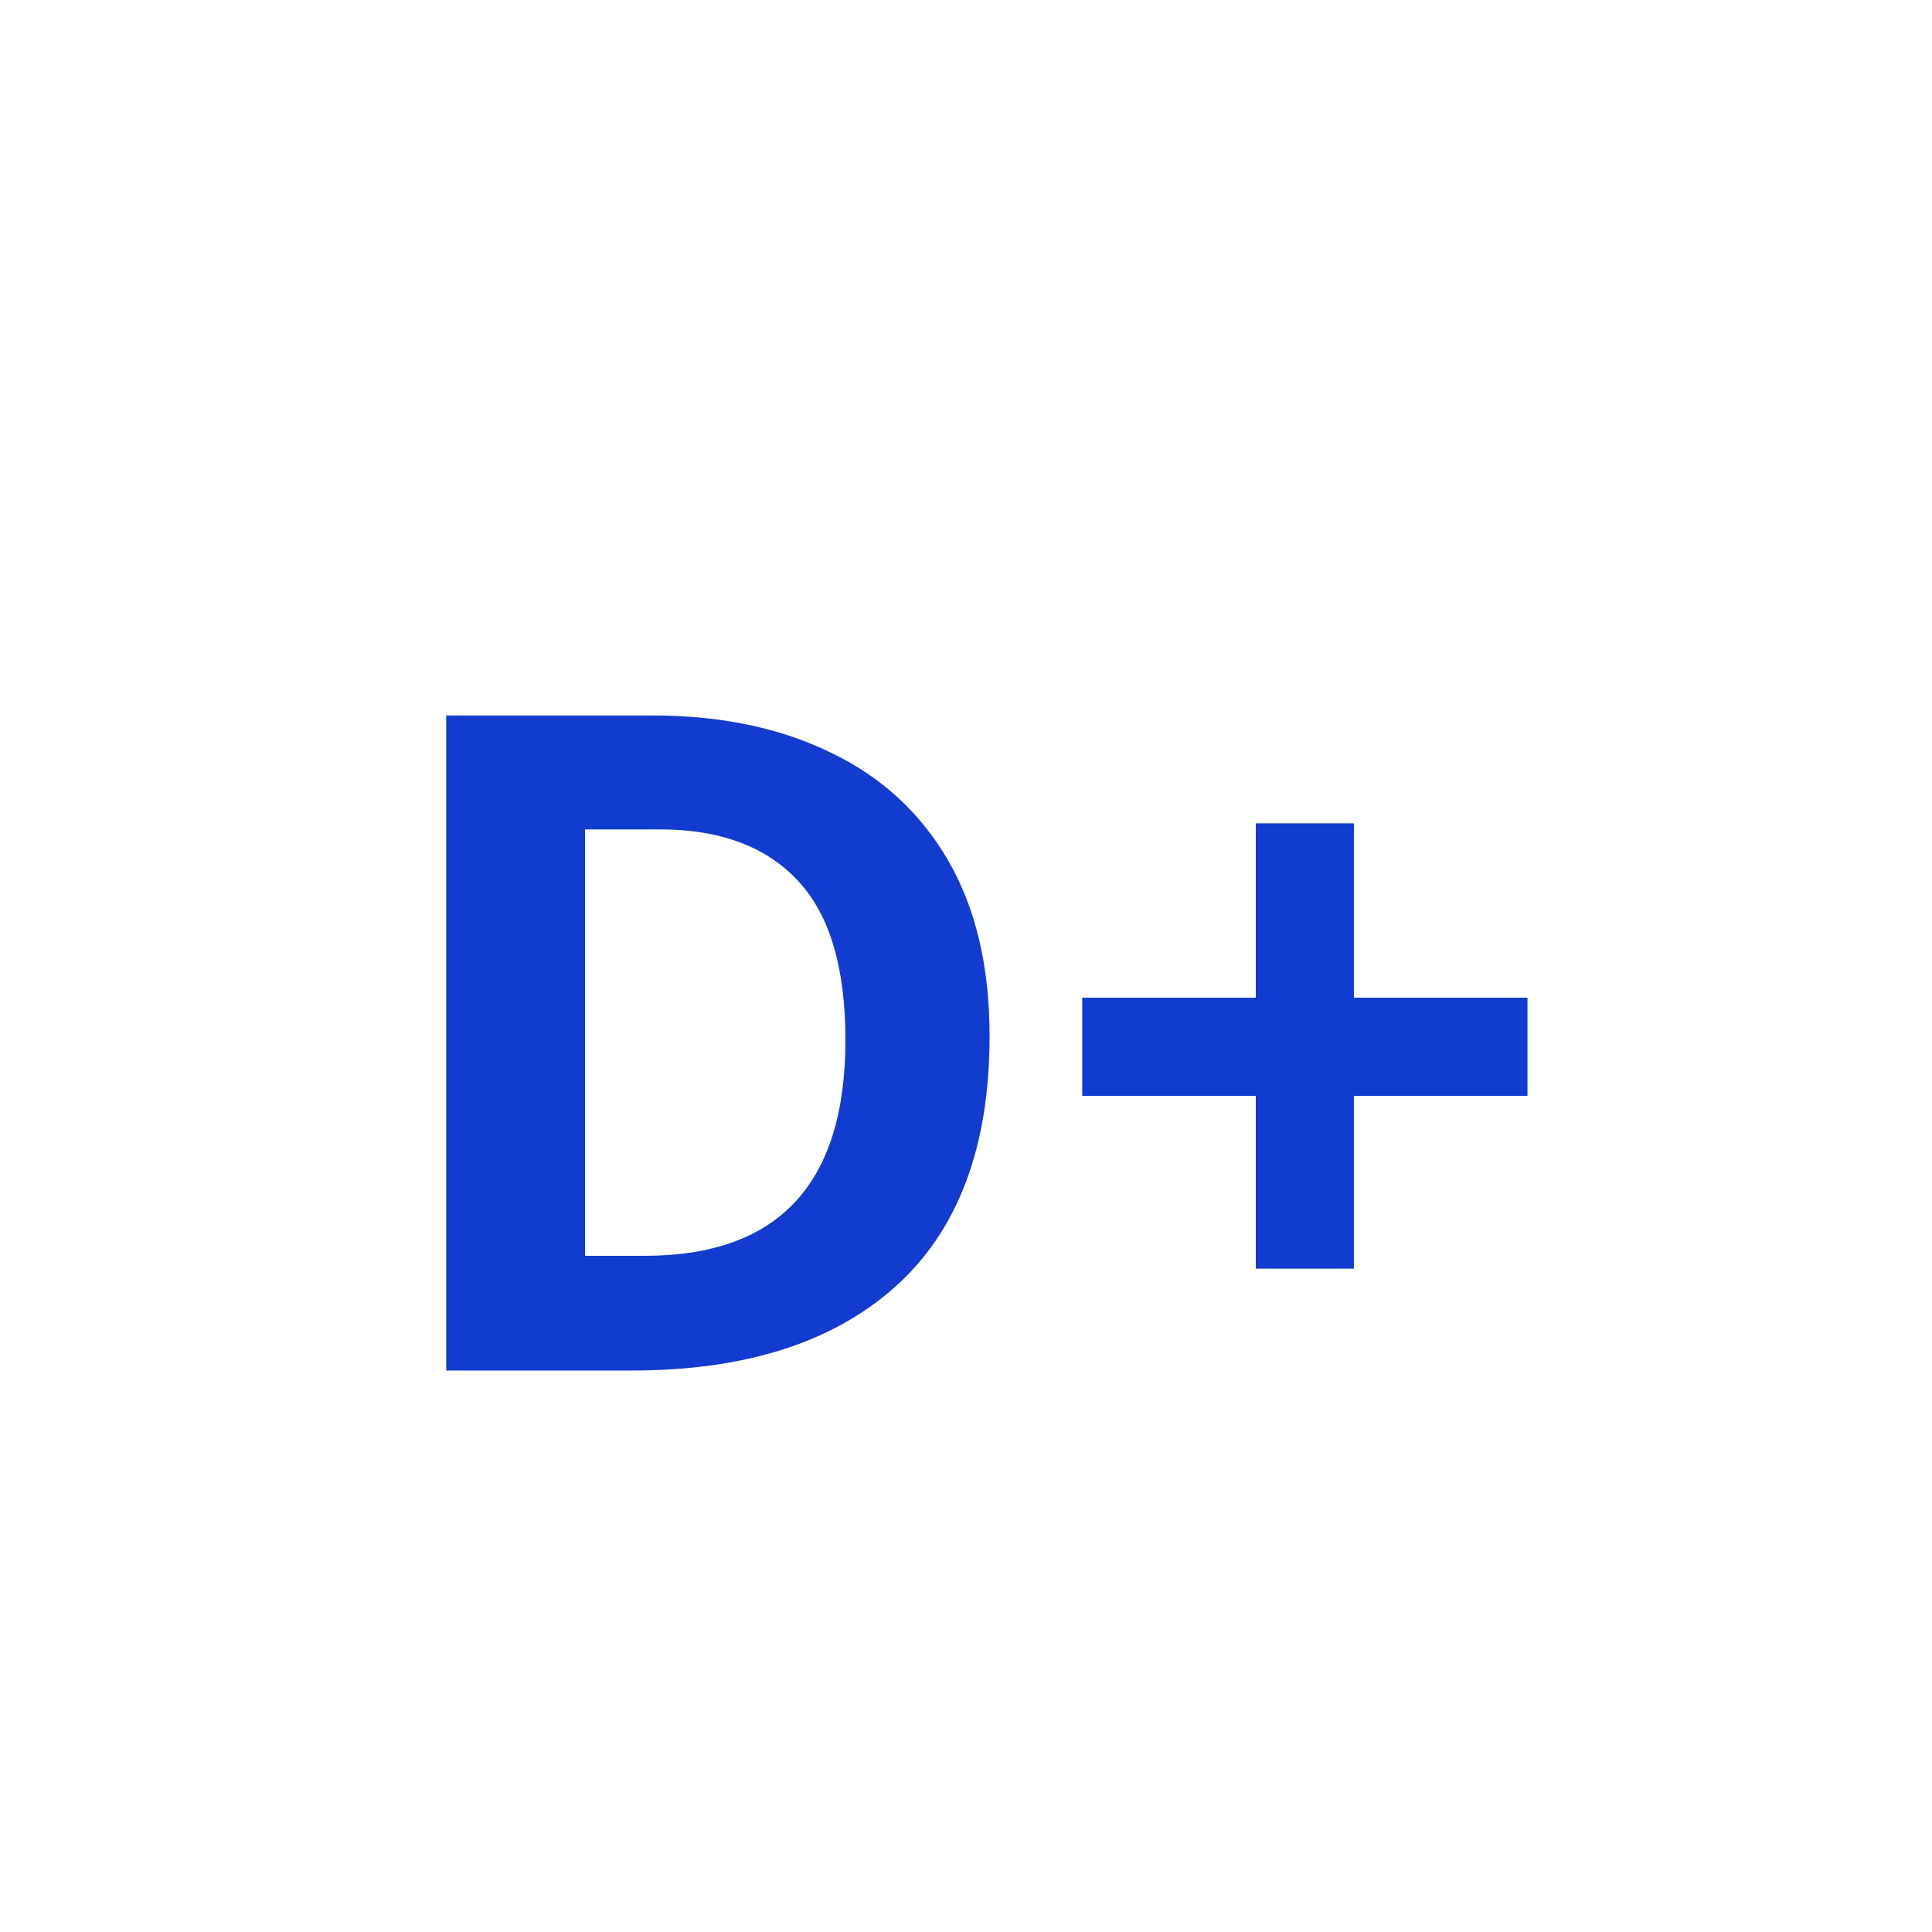
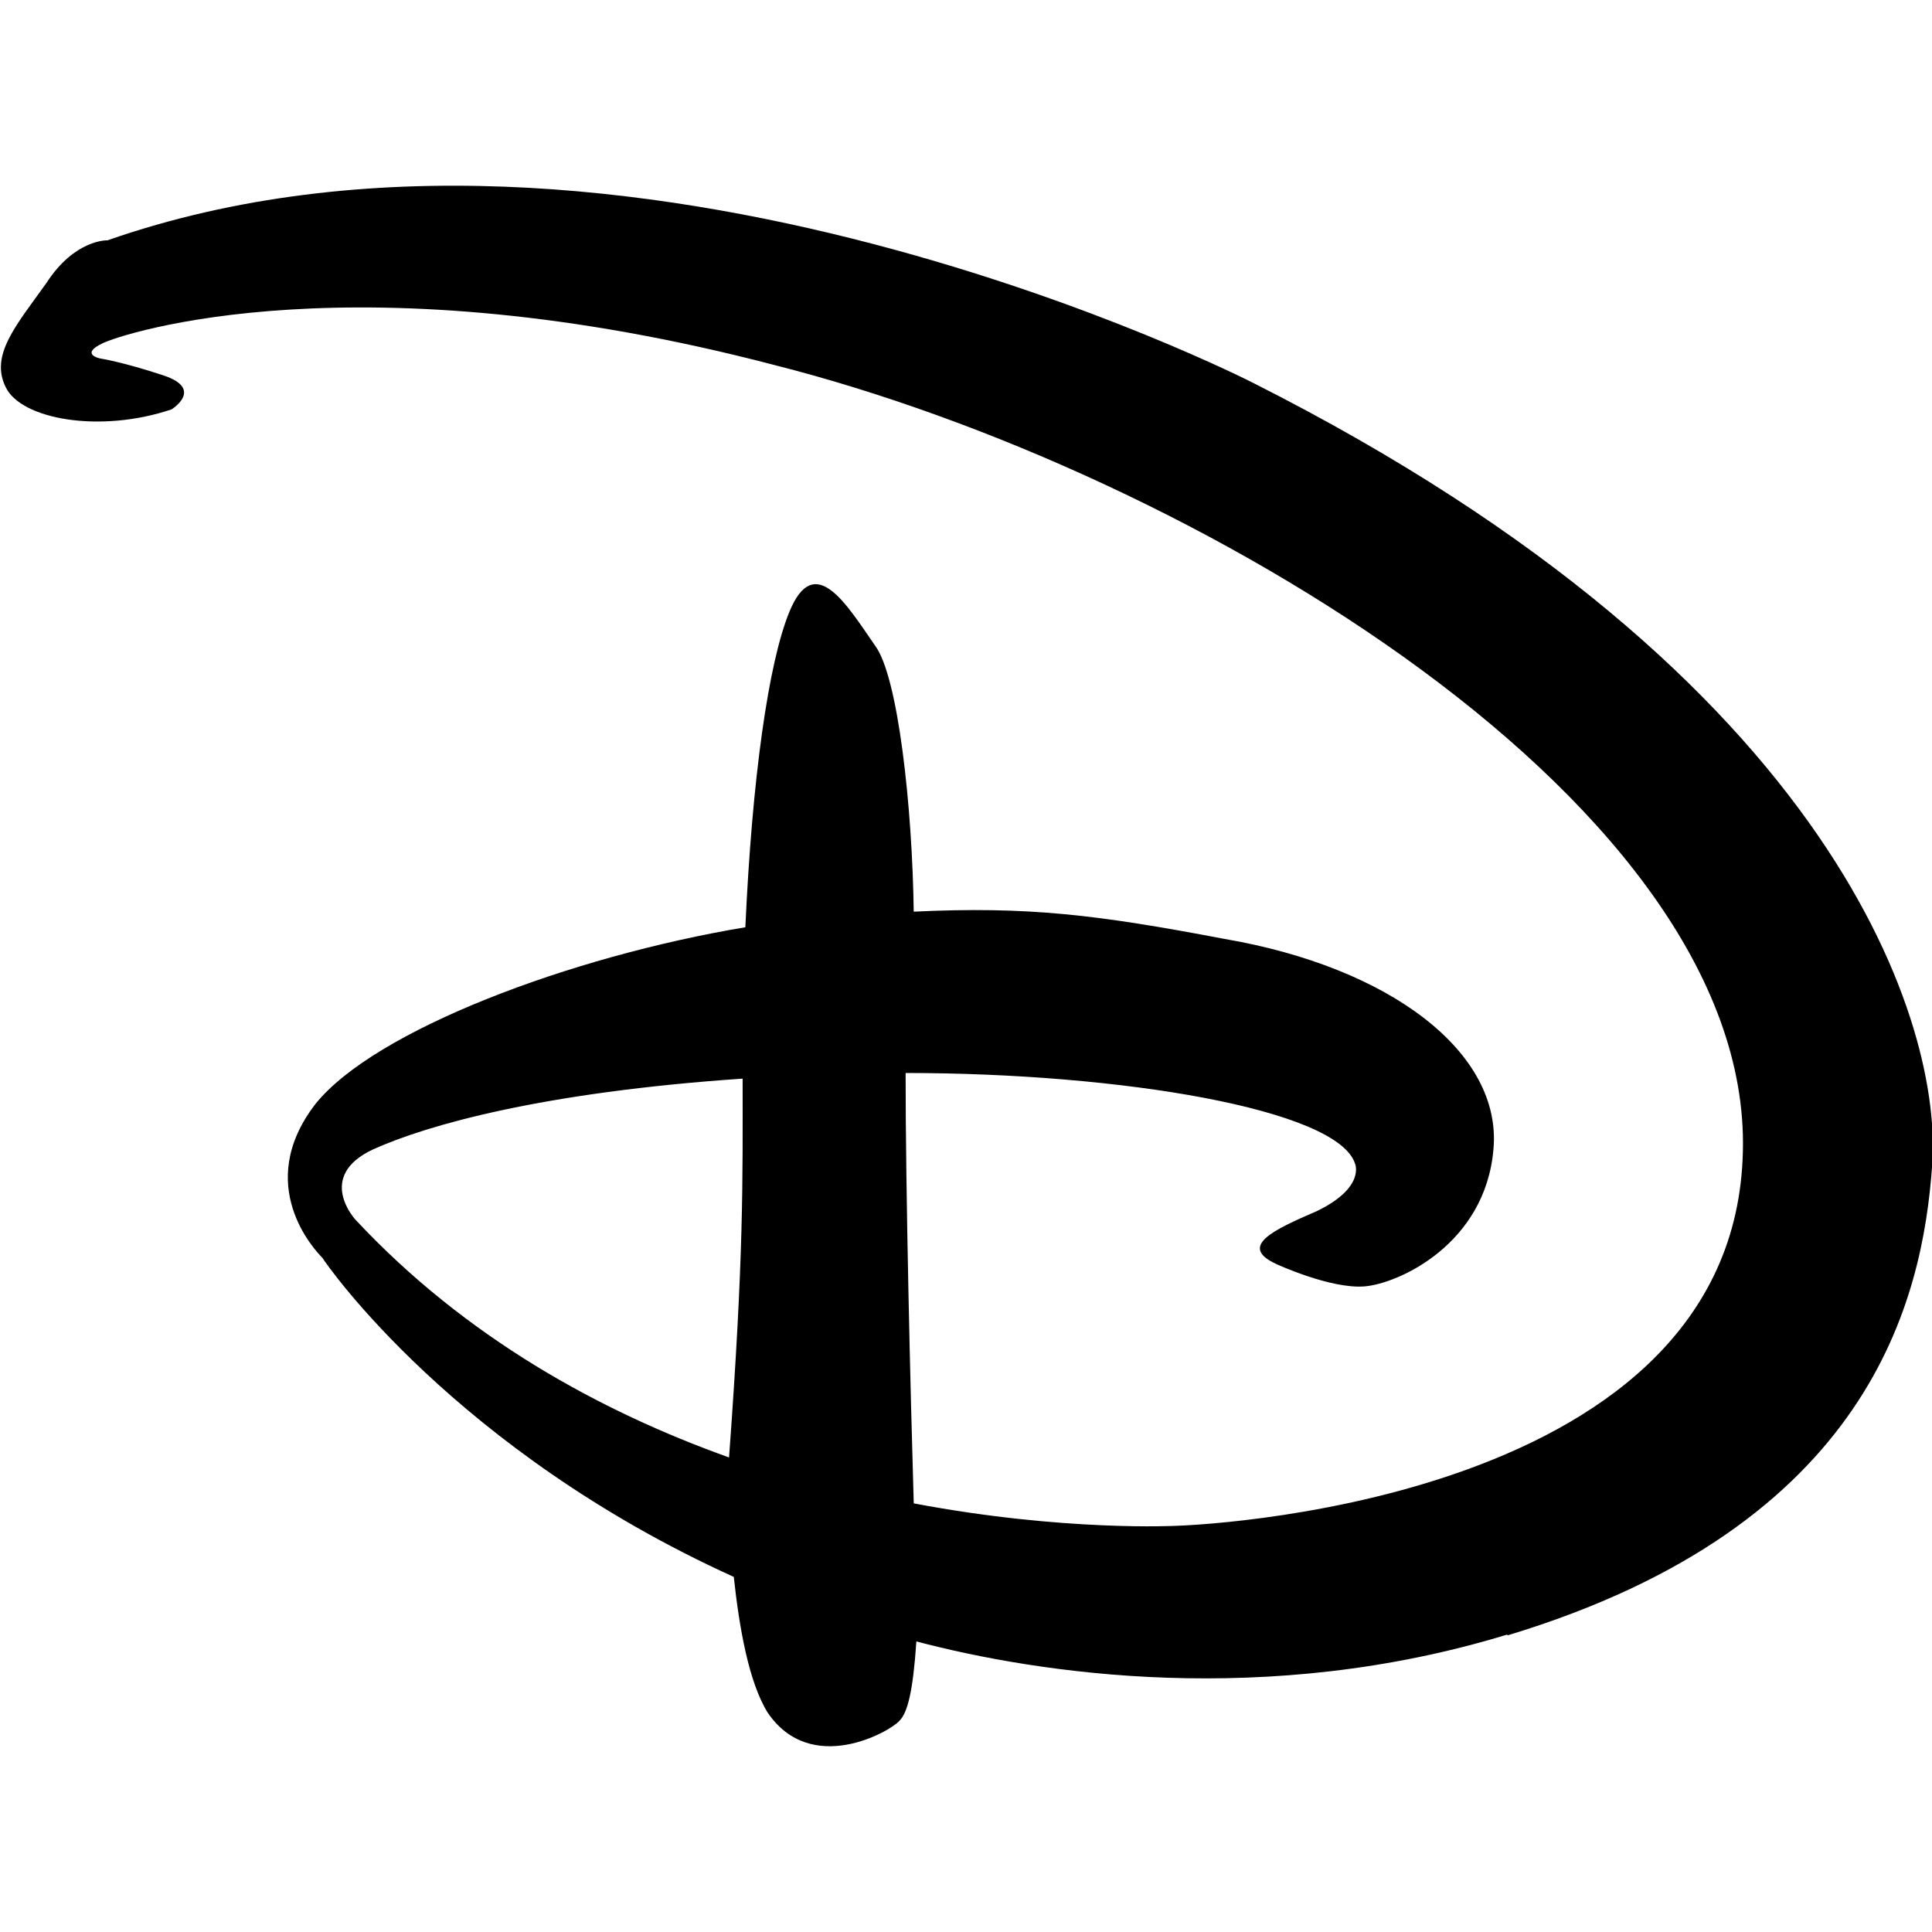
- <svg xmlns="http://www.w3.org/2000/svg" viewBox="0 0 40 40">
-   <text x="20" y="21" text-anchor="middle" dominant-baseline="central" font-family="Onest, system-ui, sans-serif" font-weight="700" font-size="19" fill="#113CCF">D+</text>
+ <svg xmlns="http://www.w3.org/2000/svg" width="64" height="64" viewBox="0 0 64 64.005">
+   <path d="M49.922 54.154c-7.96 2.43-15.473 1.304-19.566.225-.112 1.664-.292 2.36-.562 2.63-.315.36-2.924 1.844-4.363-.27-.63-1.012-.945-2.834-1.124-4.498-9.22-4.183-13.493-10.345-13.628-10.57-.225-.225-2.316-2.406-.225-5.105 1.957-2.43 8.433-4.88 14.236-5.847.225-4.948.765-8.77 1.462-10.457.832-2.024 1.9-.225 2.834 1.124.765 1.012 1.237 5.352 1.282 8.816 3.778-.18 6.072.1 10.278.9 5.532.945 9.22 3.778 8.928 6.972-.27 3.148-3.148 4.453-4.273 4.543s-2.924-.742-2.924-.742c-1.26-.585-.112-1.124 1.35-1.754 1.62-.787 1.26-1.574 1.26-1.574-.585-1.8-7.76-3-14.888-3 0 3.936.157 10.457.27 14.258 4.993.945 8.726.742 8.726.742s18.216-.517 18.733-12.144C58.3 26.763 39.512 15.61 25.68 12.1c-13.808-3.62-21.635-1.057-22.3-.72-.742.36-.067.495-.067.495s.742.112 2.1.562.27 1.124.27 1.124c-2.36.8-4.993.337-5.5-.742-.517-1.057.337-2.024 1.35-3.44.945-1.462 2.024-1.417 2.024-1.417 17.08-5.963 37.95 4.72 37.95 4.72 19.52 9.85 22.85 21.432 22.5 25.93-.315 4.43-2.024 11.92-14.056 15.563M12.365 38.074c-1.934.9-.585 2.34-.585 2.34 3.643 3.9 8.096 6.342 12.37 7.87.495-6.747.45-9.153.45-12.55-6.612.45-10.435 1.53-12.234 2.34" />
</svg>
